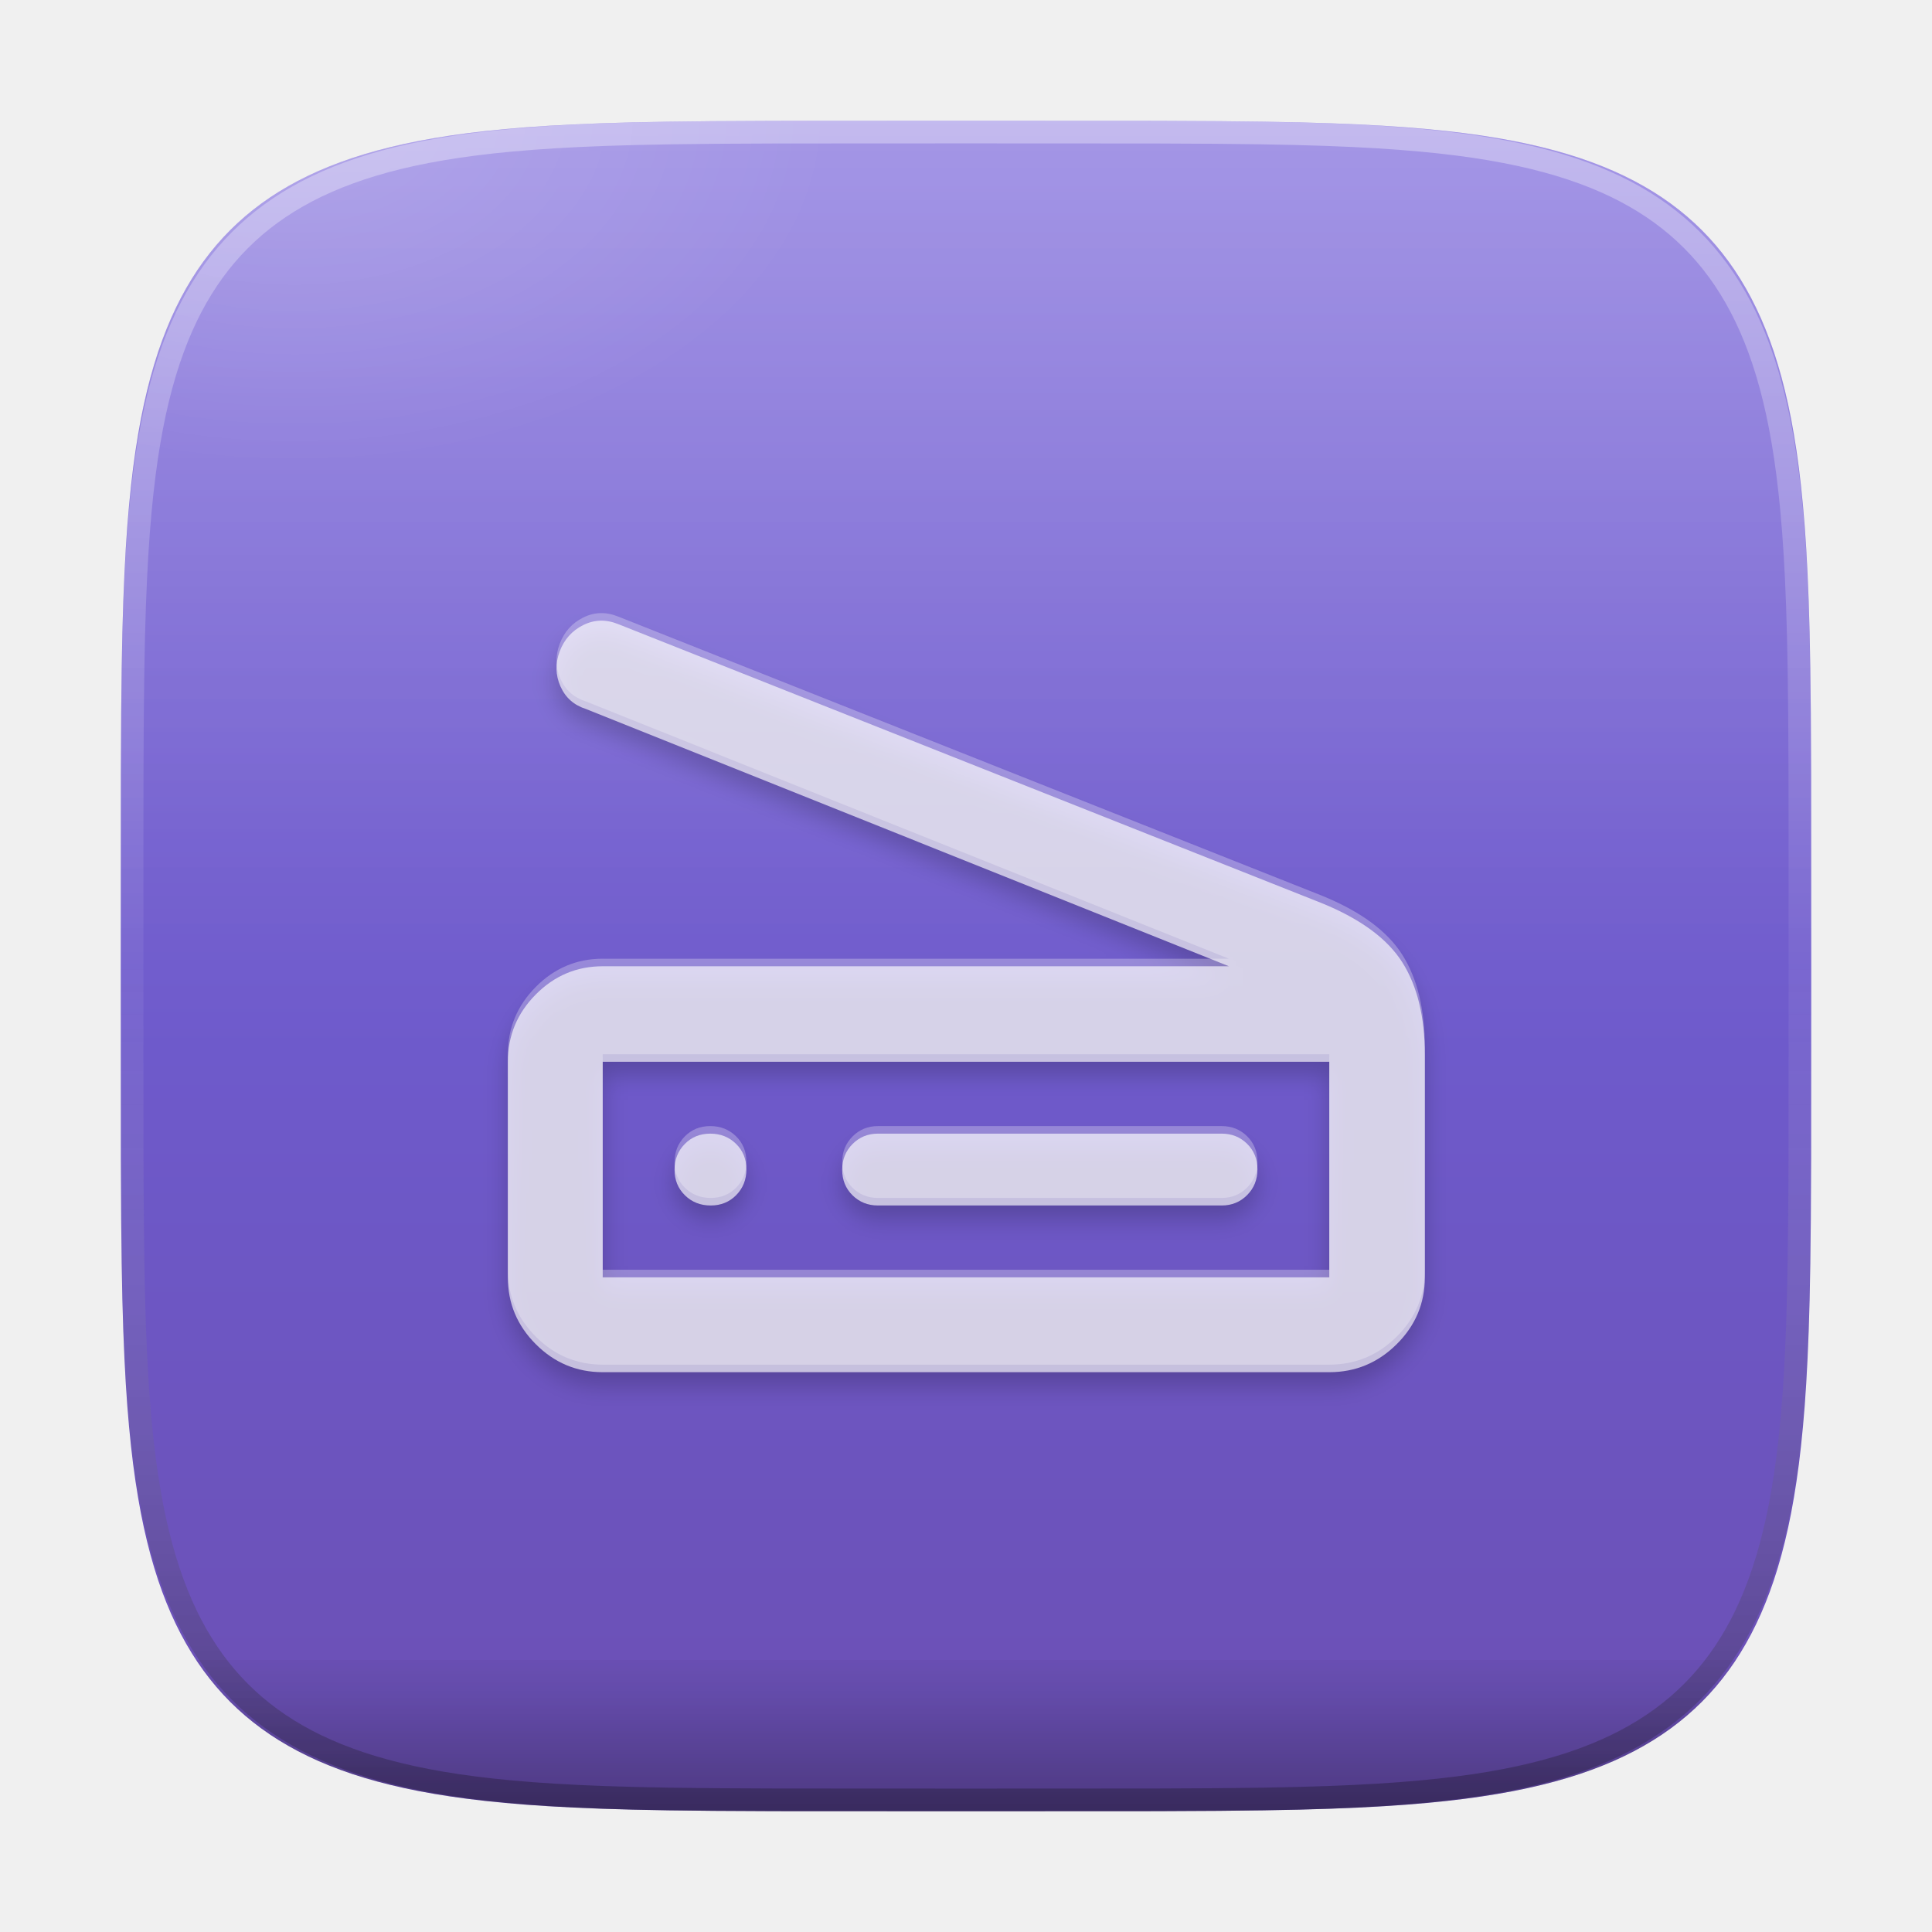
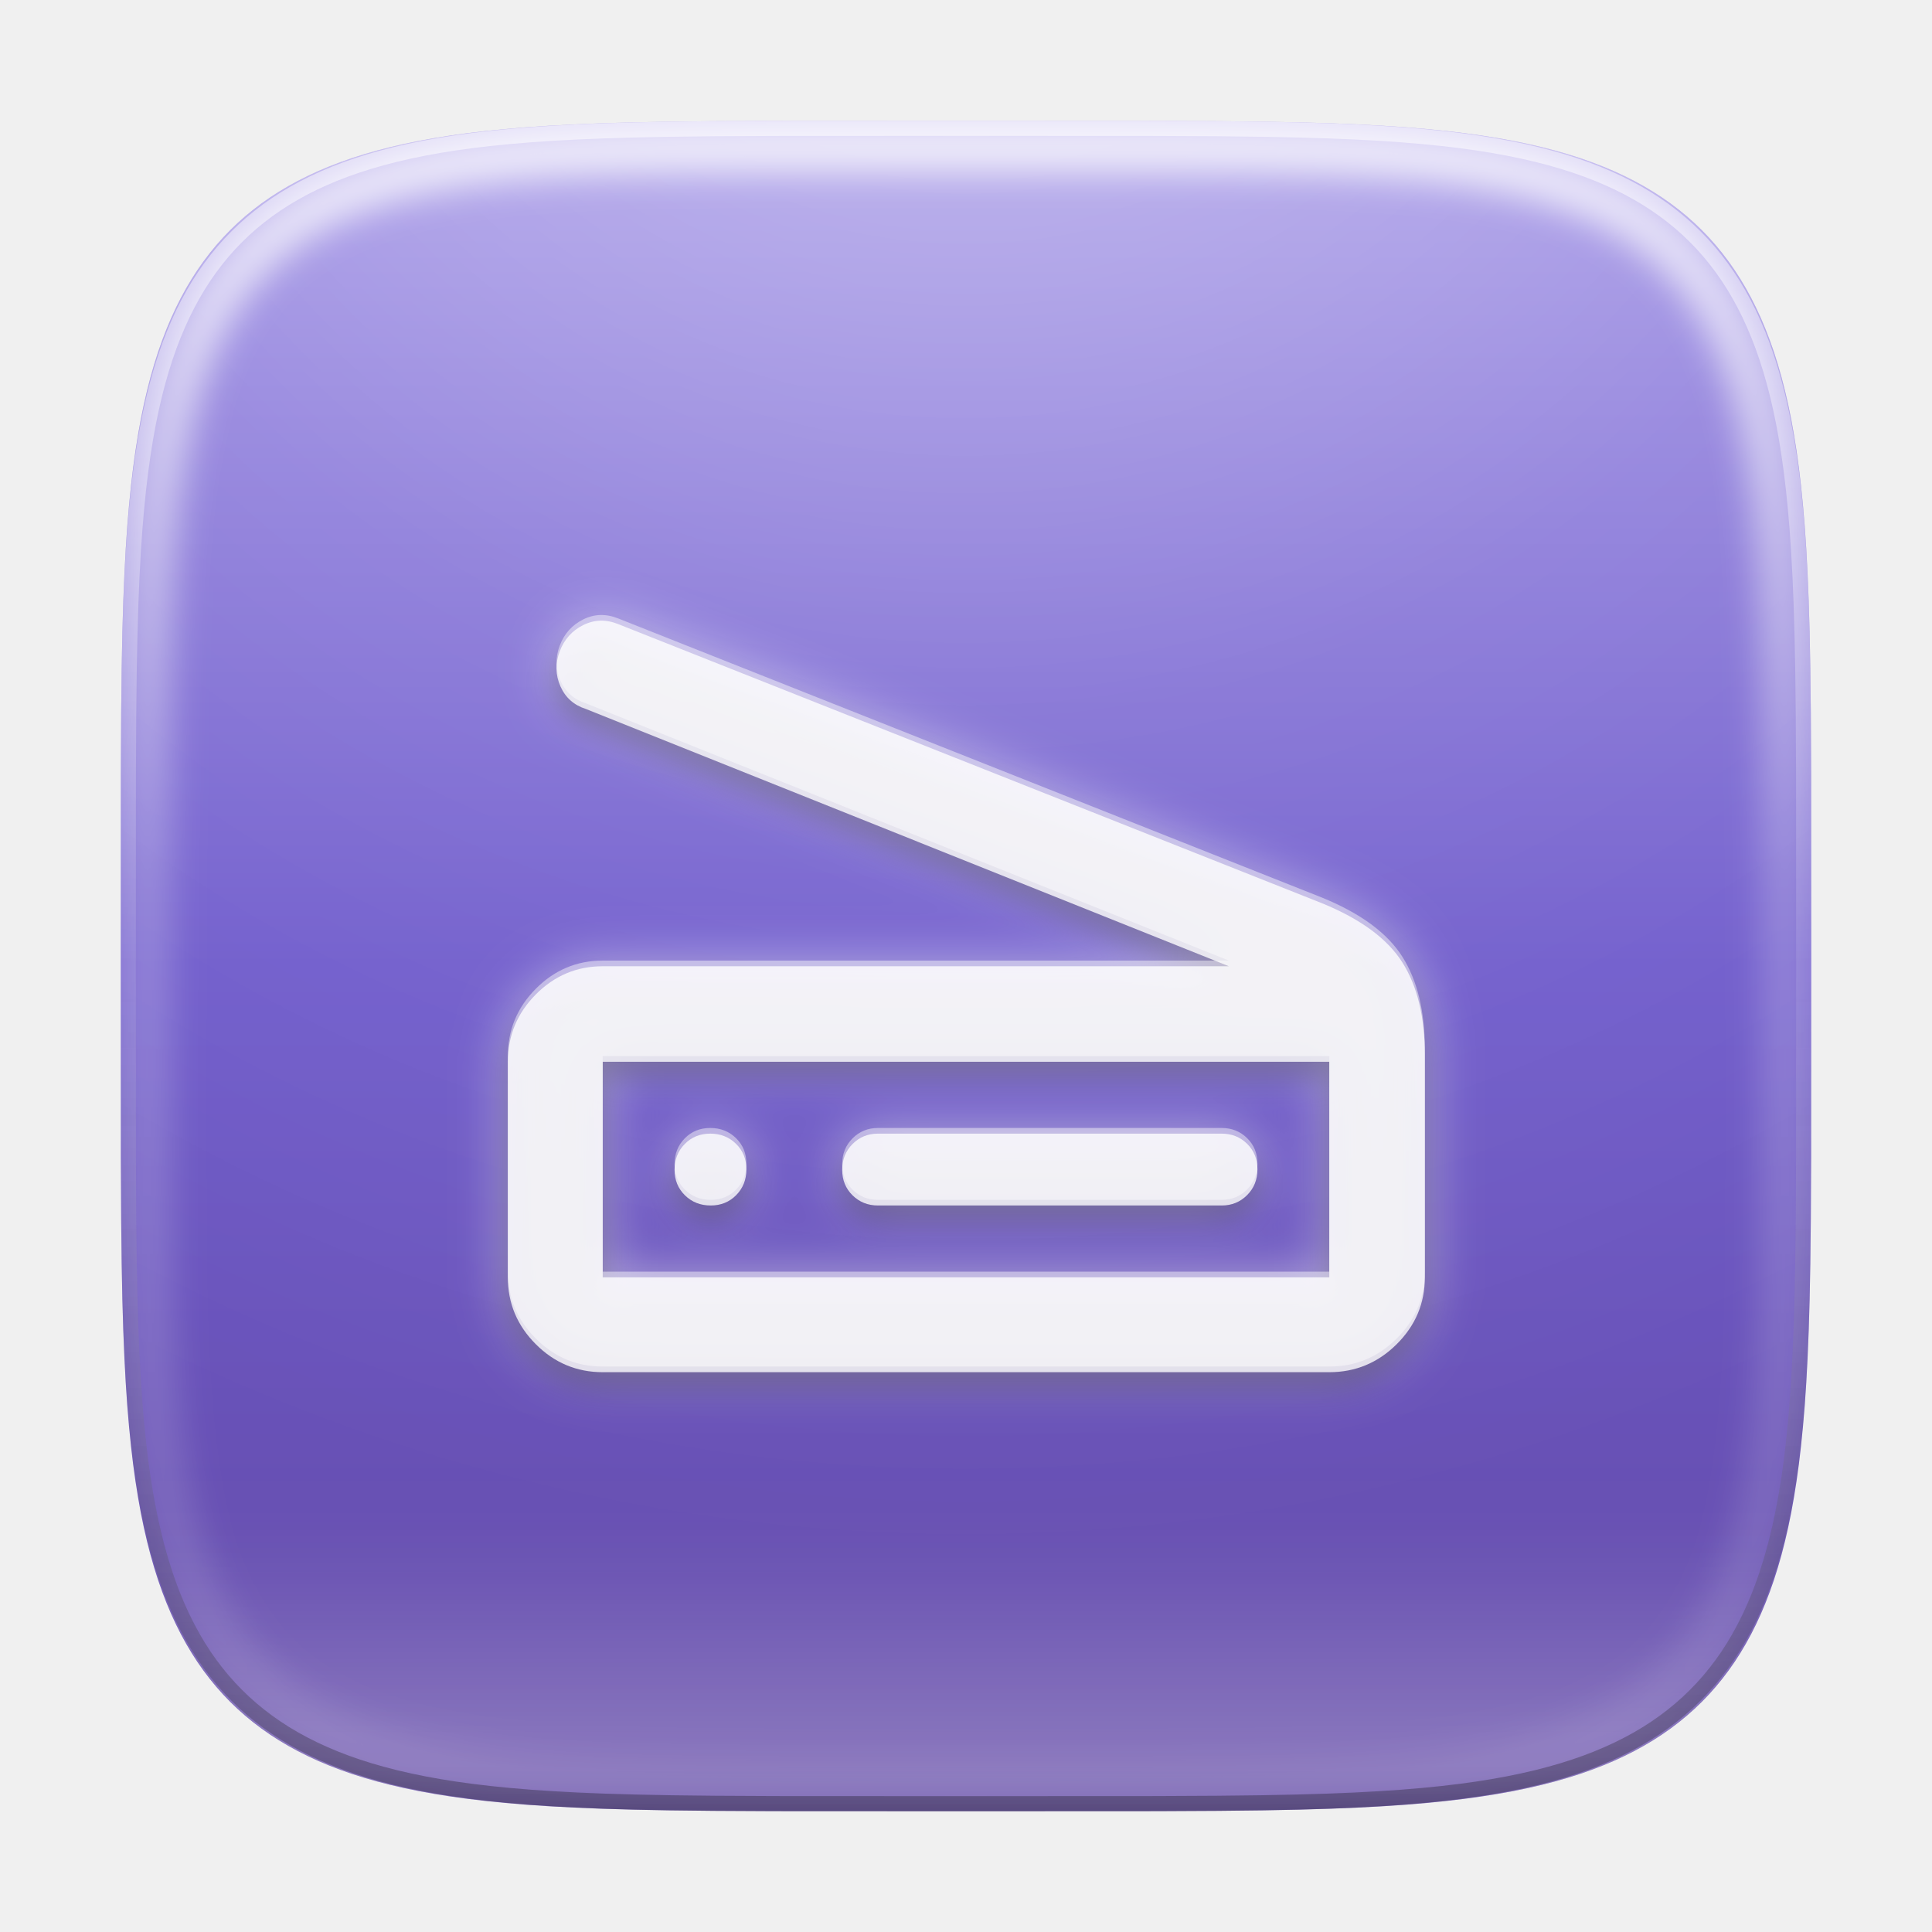
<svg xmlns="http://www.w3.org/2000/svg" width="1024" height="1024" viewBox="0 0 1024 1024">
  <defs>
    <clipPath id="clip">
      <path d="M960.00,512.00 L959.95,613.68 L959.78,646.15 L959.51,669.74 L959.14,688.93 L958.65,705.38 L958.05,719.92 L957.35,733.02 L956.54,745.01 L955.61,756.08 L954.58,766.39 L953.44,776.06 L952.18,785.15 L950.81,793.76 L949.34,801.92 L947.74,809.68 L946.03,817.08 L944.21,824.15 L942.27,830.91 L940.22,837.40 L938.04,843.61 L935.74,849.58 L933.33,855.32 L930.78,860.83 L928.12,866.14 L925.32,871.24 L922.40,876.16 L919.35,880.89 L916.16,885.44 L912.83,889.82 L909.37,894.04 L905.76,898.10 L902.01,902.01 L898.10,905.76 L894.04,909.37 L889.82,912.83 L885.44,916.16 L880.89,919.35 L876.16,922.40 L871.24,925.32 L866.14,928.12 L860.83,930.78 L855.32,933.33 L849.58,935.74 L843.61,938.04 L837.40,940.22 L830.91,942.27 L824.15,944.21 L817.08,946.03 L809.68,947.74 L801.92,949.34 L793.76,950.81 L785.15,952.18 L776.06,953.44 L766.39,954.58 L756.08,955.61 L745.01,956.54 L733.02,957.35 L719.92,958.05 L705.38,958.65 L688.93,959.14 L669.74,959.51 L646.15,959.78 L613.68,959.95 L512.00,960.00 L410.32,959.95 L377.85,959.78 L354.26,959.51 L335.07,959.14 L318.62,958.65 L304.08,958.05 L290.98,957.35 L278.99,956.54 L267.92,955.61 L257.61,954.58 L247.94,953.44 L238.85,952.18 L230.24,950.81 L222.08,949.34 L214.32,947.74 L206.92,946.03 L199.85,944.21 L193.09,942.27 L186.60,940.22 L180.39,938.04 L174.42,935.74 L168.68,933.33 L163.17,930.78 L157.86,928.12 L152.76,925.32 L147.84,922.40 L143.11,919.35 L138.56,916.16 L134.18,912.83 L129.96,909.37 L125.90,905.76 L121.99,902.01 L118.24,898.10 L114.63,894.04 L111.17,889.82 L107.84,885.44 L104.65,880.89 L101.60,876.16 L98.68,871.24 L95.88,866.14 L93.22,860.83 L90.67,855.32 L88.26,849.58 L85.96,843.61 L83.78,837.40 L81.73,830.91 L79.79,824.15 L77.97,817.08 L76.26,809.68 L74.66,801.92 L73.19,793.76 L71.82,785.15 L70.56,776.06 L69.42,766.39 L68.39,756.08 L67.46,745.01 L66.65,733.02 L65.95,719.92 L65.35,705.38 L64.86,688.93 L64.49,669.74 L64.22,646.15 L64.05,613.68 L64.00,512.00 L64.05,410.32 L64.22,377.85 L64.49,354.26 L64.86,335.07 L65.35,318.62 L65.95,304.08 L66.65,290.98 L67.46,278.99 L68.39,267.92 L69.42,257.61 L70.56,247.94 L71.82,238.85 L73.19,230.24 L74.66,222.08 L76.26,214.32 L77.97,206.92 L79.79,199.85 L81.73,193.09 L83.78,186.60 L85.96,180.39 L88.26,174.42 L90.67,168.68 L93.22,163.17 L95.88,157.86 L98.68,152.76 L101.60,147.84 L104.65,143.11 L107.84,138.56 L111.17,134.18 L114.63,129.96 L118.24,125.90 L121.99,121.99 L125.90,118.24 L129.96,114.63 L134.18,111.17 L138.56,107.84 L143.11,104.65 L147.84,101.60 L152.76,98.68 L157.86,95.88 L163.17,93.22 L168.68,90.67 L174.42,88.26 L180.39,85.96 L186.60,83.78 L193.09,81.73 L199.85,79.79 L206.92,77.97 L214.32,76.26 L222.08,74.66 L230.24,73.19 L238.85,71.82 L247.94,70.56 L257.61,69.42 L267.92,68.39 L278.99,67.46 L290.98,66.65 L304.08,65.95 L318.62,65.35 L335.07,64.86 L354.26,64.49 L377.85,64.22 L410.32,64.05 L512.00,64.00 L613.68,64.05 L646.15,64.22 L669.74,64.49 L688.93,64.86 L705.38,65.35 L719.92,65.95 L733.02,66.65 L745.01,67.46 L756.08,68.39 L766.39,69.42 L776.06,70.56 L785.15,71.82 L793.76,73.19 L801.92,74.66 L809.68,76.26 L817.08,77.97 L824.15,79.79 L830.91,81.73 L837.40,83.78 L843.61,85.96 L849.58,88.26 L855.32,90.67 L860.83,93.22 L866.14,95.88 L871.24,98.68 L876.16,101.60 L880.89,104.65 L885.44,107.84 L889.82,111.17 L894.04,114.63 L898.10,118.24 L902.01,121.99 L905.76,125.90 L909.37,129.96 L912.83,134.18 L916.16,138.56 L919.35,143.11 L922.40,147.84 L925.32,152.76 L928.12,157.86 L930.78,163.17 L933.33,168.68 L935.74,174.42 L938.04,180.39 L940.22,186.60 L942.27,193.09 L944.21,199.85 L946.03,206.92 L947.74,214.32 L949.34,222.08 L950.81,230.24 L952.18,238.85 L953.44,247.94 L954.58,257.61 L955.61,267.92 L956.54,278.99 L957.35,290.98 L958.05,304.08 L958.65,318.62 L959.14,335.07 L959.51,354.26 L959.78,377.85 L959.95,410.32 Z" />
    </clipPath>
    <linearGradient id="base" x1="0" y1="0" x2="0" y2="1">
-       <stop offset="0" stop-color="#8f7ee0" />
-       <stop offset="0.55" stop-color="#6e5acb" />
-       <stop offset="1" stop-color="#6b4fb3" />
+       <stop offset="0" stop-color="#a395e6" />
+       <stop offset="0.5" stop-color="#6e5acb" />
+       <stop offset="1" stop-color="#634aa6" />
+     </linearGradient>
+     <radialGradient id="dome" cx="0.5" cy="-0.15" r="0.95">
+       <stop offset="0" stop-color="#ffffff" stop-opacity="0.42" />
+       <stop offset="0.55" stop-color="#ffffff" stop-opacity="0.10" />
+       <stop offset="1" stop-color="#ffffff" stop-opacity="0" />
+     </radialGradient>
+     <linearGradient id="innerrim" x1="0" y1="0" x2="0" y2="1">
+       <stop offset="0" stop-color="#ffffff" stop-opacity="0.75" />
+       <stop offset="0.45" stop-color="#ffffff" stop-opacity="0.22" />
+       <stop offset="1" stop-color="#ffffff" stop-opacity="0.10" />
    </linearGradient>
    <linearGradient id="rim" x1="0" y1="0" x2="0" y2="1">
-       <stop offset="0" stop-color="#ffffff" stop-opacity="0.34" />
-       <stop offset="0.5" stop-color="#ffffff" stop-opacity="0.06" />
-       <stop offset="1" stop-color="#000000" stop-opacity="0.28" />
+       <stop offset="0" stop-color="#ffffff" stop-opacity="0.55" />
+       <stop offset="0.5" stop-color="#ffffff" stop-opacity="0.10" />
+       <stop offset="1" stop-color="#000000" stop-opacity="0.30" />
    </linearGradient>
-     <linearGradient id="band" x1="0" y1="0" x2="0" y2="1">
-       <stop offset="0" stop-color="#ffffff" stop-opacity="0.22" />
-       <stop offset="1" stop-color="#ffffff" stop-opacity="0" />
+     <linearGradient id="bottomglow" x1="0" y1="0" x2="0" y2="1">
+       <stop offset="0" stop-color="#ffffff" stop-opacity="0" />
+       <stop offset="1" stop-color="#ffffff" stop-opacity="0.30" />
    </linearGradient>
-     <radialGradient id="spec" cx="0.28" cy="0.18" r="0.42">
-       <stop offset="0" stop-color="#ffffff" stop-opacity="0.16" />
-       <stop offset="1" stop-color="#ffffff" stop-opacity="0" />
-     </radialGradient>
    <filter id="soft" x="-20%" y="-20%" width="140%" height="140%">
-       <feGaussianBlur stdDeviation="26" />
+       <feGaussianBlur stdDeviation="22" />
    </filter>
-     <filter id="inner-shadow" x="-20%" y="-20%" width="140%" height="140%">
-       <feGaussianBlur stdDeviation="34" />
+     <filter id="rimblur" x="-20%" y="-20%" width="140%" height="140%">
+       <feGaussianBlur stdDeviation="9" />
    </filter>
    <filter id="soft-glyph" x="-20%" y="-20%" width="140%" height="140%">
-       <feGaussianBlur stdDeviation="10" />
+       <feGaussianBlur stdDeviation="12" />
+     </filter>
+     <filter id="glow" x="-30%" y="-30%" width="160%" height="160%">
+       <feGaussianBlur stdDeviation="22" />
    </filter>
    <filter id="glyph-shadow" x="-20%" y="-20%" width="140%" height="140%">
      <feDropShadow dx="0" dy="10" stdDeviation="14" flood-color="#000000" flood-opacity="0.28" />
    </filter>
  </defs>
  <path d="M960.00,512.00 L959.95,613.68 L959.78,646.15 L959.51,669.74 L959.14,688.93 L958.65,705.38 L958.05,719.92 L957.35,733.02 L956.54,745.01 L955.61,756.08 L954.58,766.39 L953.44,776.06 L952.18,785.15 L950.81,793.76 L949.34,801.92 L947.74,809.68 L946.03,817.08 L944.21,824.15 L942.27,830.91 L940.22,837.40 L938.04,843.61 L935.74,849.58 L933.33,855.32 L930.78,860.83 L928.12,866.14 L925.32,871.24 L922.40,876.16 L919.35,880.89 L916.16,885.44 L912.83,889.82 L909.37,894.04 L905.76,898.10 L902.01,902.01 L898.10,905.76 L894.04,909.37 L889.82,912.83 L885.44,916.16 L880.89,919.35 L876.16,922.40 L871.24,925.32 L866.14,928.12 L860.83,930.78 L855.32,933.33 L849.58,935.74 L843.61,938.04 L837.40,940.22 L830.91,942.27 L824.15,944.21 L817.08,946.03 L809.68,947.74 L801.92,949.34 L793.76,950.81 L785.15,952.18 L776.06,953.44 L766.39,954.58 L756.08,955.61 L745.01,956.54 L733.02,957.35 L719.92,958.05 L705.38,958.65 L688.93,959.14 L669.74,959.51 L646.15,959.78 L613.68,959.95 L512.00,960.00 L410.32,959.95 L377.85,959.78 L354.26,959.51 L335.07,959.14 L318.62,958.65 L304.08,958.05 L290.98,957.35 L278.99,956.54 L267.92,955.61 L257.61,954.58 L247.94,953.44 L238.85,952.18 L230.24,950.81 L222.08,949.34 L214.32,947.74 L206.92,946.03 L199.85,944.21 L193.09,942.27 L186.60,940.22 L180.39,938.04 L174.42,935.74 L168.68,933.33 L163.17,930.78 L157.86,928.12 L152.76,925.32 L147.84,922.40 L143.11,919.35 L138.56,916.16 L134.18,912.83 L129.96,909.37 L125.90,905.76 L121.99,902.01 L118.24,898.10 L114.63,894.04 L111.17,889.82 L107.84,885.44 L104.65,880.89 L101.60,876.16 L98.68,871.24 L95.88,866.14 L93.22,860.83 L90.67,855.32 L88.26,849.58 L85.96,843.61 L83.78,837.40 L81.73,830.91 L79.79,824.15 L77.97,817.08 L76.26,809.68 L74.66,801.92 L73.19,793.76 L71.82,785.15 L70.56,776.06 L69.42,766.39 L68.39,756.08 L67.46,745.01 L66.65,733.02 L65.95,719.92 L65.35,705.38 L64.86,688.93 L64.49,669.74 L64.22,646.15 L64.05,613.68 L64.00,512.00 L64.05,410.32 L64.22,377.85 L64.49,354.26 L64.86,335.07 L65.35,318.62 L65.95,304.08 L66.65,290.98 L67.46,278.99 L68.39,267.92 L69.42,257.61 L70.56,247.94 L71.82,238.85 L73.19,230.24 L74.66,222.08 L76.26,214.32 L77.97,206.92 L79.79,199.85 L81.73,193.09 L83.78,186.60 L85.96,180.39 L88.26,174.42 L90.67,168.68 L93.22,163.17 L95.88,157.86 L98.68,152.76 L101.60,147.84 L104.65,143.11 L107.84,138.56 L111.17,134.18 L114.63,129.96 L118.24,125.90 L121.99,121.99 L125.90,118.24 L129.96,114.63 L134.18,111.17 L138.56,107.84 L143.11,104.65 L147.84,101.60 L152.76,98.68 L157.86,95.88 L163.17,93.22 L168.68,90.67 L174.42,88.26 L180.39,85.96 L186.60,83.78 L193.09,81.73 L199.85,79.79 L206.92,77.97 L214.32,76.26 L222.08,74.66 L230.24,73.19 L238.85,71.82 L247.94,70.56 L257.61,69.42 L267.92,68.39 L278.99,67.46 L290.98,66.65 L304.08,65.95 L318.62,65.35 L335.07,64.86 L354.26,64.49 L377.85,64.22 L410.32,64.05 L512.00,64.00 L613.68,64.05 L646.15,64.22 L669.74,64.49 L688.93,64.86 L705.38,65.35 L719.92,65.95 L733.02,66.65 L745.01,67.46 L756.08,68.39 L766.39,69.42 L776.06,70.56 L785.15,71.82 L793.76,73.19 L801.92,74.66 L809.68,76.26 L817.08,77.97 L824.15,79.79 L830.91,81.73 L837.40,83.78 L843.61,85.96 L849.58,88.26 L855.32,90.67 L860.83,93.22 L866.14,95.88 L871.24,98.68 L876.16,101.60 L880.89,104.65 L885.44,107.84 L889.82,111.17 L894.04,114.63 L898.10,118.24 L902.01,121.99 L905.76,125.90 L909.37,129.96 L912.83,134.18 L916.16,138.56 L919.35,143.11 L922.40,147.84 L925.32,152.76 L928.12,157.86 L930.78,163.17 L933.33,168.68 L935.74,174.42 L938.04,180.39 L940.22,186.60 L942.27,193.09 L944.21,199.85 L946.03,206.92 L947.74,214.32 L949.34,222.08 L950.81,230.24 L952.18,238.85 L953.44,247.94 L954.58,257.61 L955.61,267.92 L956.54,278.99 L957.35,290.98 L958.05,304.08 L958.65,318.62 L959.14,335.07 L959.51,354.26 L959.78,377.85 L959.95,410.32 Z" fill="url(#base)" />
  <g clip-path="url(#clip)">
-     <rect x="0" y="0" width="1024" height="476" fill="url(#band)" filter="url(#soft)" />
-     <rect x="-80" y="920" width="1184" height="200" fill="#000000" opacity="0.30" filter="url(#inner-shadow)" />
-     <ellipse cx="307" cy="205" rx="348" ry="225" fill="url(#spec)" />
+     <rect x="0" y="0" width="1024" height="1024" fill="url(#dome)" />
+     <path d="M946.00,512.00 L945.95,610.50 L945.79,641.96 L945.53,664.81 L945.16,683.40 L944.69,699.33 L944.11,713.42 L943.43,726.12 L942.64,737.73 L941.75,748.45 L940.75,758.44 L939.64,767.80 L938.43,776.62 L937.10,784.95 L935.67,792.86 L934.12,800.38 L932.47,807.55 L930.70,814.40 L928.83,820.95 L926.83,827.23 L924.73,833.25 L922.50,839.03 L920.16,844.59 L917.70,849.93 L915.11,855.07 L912.41,860.02 L909.58,864.78 L906.62,869.36 L903.53,873.77 L900.31,878.02 L896.95,882.10 L893.46,886.04 L889.82,889.82 L886.04,893.46 L882.10,896.95 L878.02,900.31 L873.77,903.53 L869.36,906.62 L864.78,909.58 L860.02,912.41 L855.07,915.11 L849.93,917.70 L844.59,920.16 L839.03,922.50 L833.25,924.73 L827.23,926.83 L820.95,928.83 L814.40,930.70 L807.55,932.47 L800.38,934.12 L792.86,935.67 L784.95,937.10 L776.62,938.43 L767.80,939.64 L758.44,940.75 L748.45,941.75 L737.73,942.64 L726.12,943.43 L713.42,944.11 L699.33,944.69 L683.40,945.16 L664.81,945.53 L641.96,945.79 L610.50,945.95 L512.00,946.00 L413.50,945.95 L382.04,945.79 L359.19,945.53 L340.60,945.16 L324.67,944.69 L310.58,944.11 L297.88,943.43 L286.27,942.64 L275.55,941.75 L265.56,940.75 L256.20,939.64 L247.38,938.43 L239.05,937.10 L231.14,935.67 L223.62,934.12 L216.45,932.47 L209.60,930.70 L203.05,928.83 L196.77,926.83 L190.75,924.73 L184.97,922.50 L179.41,920.16 L174.07,917.70 L168.93,915.11 L163.98,912.41 L159.22,909.58 L154.64,906.62 L150.23,903.53 L145.98,900.31 L141.90,896.95 L137.96,893.46 L134.18,889.82 L130.54,886.04 L127.05,882.10 L123.69,878.02 L120.47,873.77 L117.38,869.36 L114.42,864.78 L111.59,860.02 L108.89,855.07 L106.30,849.93 L103.84,844.59 L101.50,839.03 L99.27,833.25 L97.17,827.23 L95.17,820.95 L93.30,814.40 L91.53,807.55 L89.88,800.38 L88.33,792.86 L86.90,784.95 L85.57,776.62 L84.36,767.80 L83.25,758.44 L82.25,748.45 L81.36,737.73 L80.57,726.12 L79.89,713.42 L79.31,699.33 L78.84,683.40 L78.47,664.81 L78.21,641.96 L78.05,610.50 L78.00,512.00 L78.05,413.50 L78.21,382.04 L78.47,359.19 L78.84,340.60 L79.31,324.67 L79.89,310.58 L80.57,297.88 L81.36,286.27 L82.25,275.55 L83.25,265.56 L84.36,256.20 L85.57,247.38 L86.90,239.05 L88.33,231.14 L89.88,223.62 L91.53,216.45 L93.30,209.60 L95.17,203.05 L97.17,196.77 L99.27,190.75 L101.50,184.97 L103.84,179.41 L106.30,174.07 L108.89,168.93 L111.59,163.98 L114.42,159.22 L117.38,154.64 L120.47,150.23 L123.69,145.98 L127.05,141.90 L130.54,137.96 L134.18,134.18 L137.96,130.54 L141.90,127.05 L145.98,123.69 L150.23,120.47 L154.64,117.38 L159.22,114.42 L163.98,111.59 L168.93,108.89 L174.07,106.30 L179.41,103.84 L184.97,101.50 L190.75,99.27 L196.77,97.17 L203.05,95.17 L209.60,93.30 L216.45,91.53 L223.62,89.88 L231.14,88.33 L239.05,86.90 L247.38,85.57 L256.20,84.36 L265.56,83.25 L275.55,82.25 L286.27,81.36 L297.88,80.57 L310.58,79.89 L324.67,79.31 L340.60,78.84 L359.19,78.47 L382.04,78.21 L413.50,78.05 L512.00,78.00 L610.50,78.05 L641.96,78.21 L664.81,78.47 L683.40,78.84 L699.33,79.31 L713.42,79.89 L726.12,80.57 L737.73,81.36 L748.45,82.25 L758.44,83.25 L767.80,84.36 L776.62,85.57 L784.95,86.90 L792.86,88.33 L800.38,89.88 L807.55,91.53 L814.40,93.30 L820.95,95.17 L827.23,97.17 L833.25,99.27 L839.03,101.50 L844.59,103.84 L849.93,106.30 L855.07,108.89 L860.02,111.59 L864.78,114.42 L869.36,117.38 L873.77,120.47 L878.02,123.69 L882.10,127.05 L886.04,130.54 L889.82,134.18 L893.46,137.96 L896.95,141.90 L900.31,145.98 L903.53,150.23 L906.62,154.64 L909.58,159.22 L912.41,163.98 L915.11,168.93 L917.70,174.07 L920.16,179.41 L922.50,184.97 L924.73,190.75 L926.83,196.77 L928.83,203.05 L930.70,209.60 L932.47,216.45 L934.12,223.62 L935.67,231.14 L937.10,239.05 L938.43,247.38 L939.64,256.20 L940.75,265.56 L941.75,275.55 L942.64,286.27 L943.43,297.88 L944.11,310.58 L944.69,324.67 L945.16,340.60 L945.53,359.19 L945.79,382.04 L945.95,413.50 Z" fill="none" stroke="url(#innerrim)" stroke-width="26" filter="url(#rimblur)" />
+     <rect x="0" y="810" width="1024" height="150" fill="url(#bottomglow)" filter="url(#soft)" />
  </g>
-   <path d="M954.00,512.00 L953.95,612.32 L953.79,644.36 L953.52,667.63 L953.15,686.56 L952.67,702.79 L952.08,717.13 L951.39,730.06 L950.58,741.89 L949.67,752.81 L948.65,762.99 L947.52,772.52 L946.29,781.50 L944.94,789.98 L943.48,798.03 L941.91,805.69 L940.22,812.99 L938.42,819.97 L936.51,826.64 L934.48,833.04 L932.33,839.17 L930.07,845.06 L927.68,850.72 L925.18,856.16 L922.55,861.40 L919.79,866.43 L916.91,871.28 L913.89,875.95 L910.75,880.44 L907.47,884.76 L904.05,888.93 L900.49,892.93 L896.78,896.78 L892.93,900.49 L888.93,904.05 L884.76,907.47 L880.44,910.75 L875.95,913.89 L871.28,916.91 L866.43,919.79 L861.40,922.55 L856.16,925.18 L850.72,927.68 L845.06,930.07 L839.17,932.33 L833.04,934.48 L826.64,936.51 L819.97,938.42 L812.99,940.22 L805.69,941.91 L798.03,943.48 L789.98,944.94 L781.50,946.29 L772.52,947.52 L762.99,948.65 L752.81,949.67 L741.89,950.58 L730.06,951.39 L717.13,952.08 L702.79,952.67 L686.56,953.15 L667.63,953.52 L644.36,953.79 L612.32,953.95 L512.00,954.00 L411.68,953.95 L379.64,953.79 L356.37,953.52 L337.44,953.15 L321.21,952.67 L306.87,952.08 L293.94,951.39 L282.11,950.58 L271.19,949.67 L261.01,948.65 L251.48,947.52 L242.50,946.29 L234.02,944.94 L225.97,943.48 L218.31,941.91 L211.01,940.22 L204.03,938.42 L197.36,936.51 L190.96,934.48 L184.83,932.33 L178.94,930.07 L173.28,927.68 L167.84,925.18 L162.60,922.55 L157.57,919.79 L152.72,916.91 L148.05,913.89 L143.56,910.75 L139.24,907.47 L135.07,904.05 L131.07,900.49 L127.22,896.78 L123.51,892.93 L119.95,888.93 L116.53,884.76 L113.25,880.44 L110.11,875.95 L107.09,871.28 L104.21,866.43 L101.45,861.40 L98.82,856.16 L96.32,850.72 L93.93,845.06 L91.67,839.17 L89.52,833.04 L87.49,826.64 L85.58,819.97 L83.78,812.99 L82.09,805.69 L80.52,798.03 L79.06,789.98 L77.71,781.50 L76.48,772.52 L75.35,762.99 L74.33,752.81 L73.42,741.89 L72.61,730.06 L71.92,717.13 L71.33,702.79 L70.85,686.56 L70.48,667.63 L70.21,644.36 L70.05,612.32 L70.00,512.00 L70.05,411.68 L70.21,379.64 L70.48,356.37 L70.85,337.44 L71.33,321.21 L71.92,306.87 L72.61,293.94 L73.42,282.11 L74.33,271.19 L75.35,261.01 L76.48,251.48 L77.71,242.50 L79.06,234.02 L80.52,225.97 L82.09,218.31 L83.78,211.01 L85.58,204.03 L87.49,197.36 L89.52,190.96 L91.67,184.83 L93.93,178.94 L96.32,173.28 L98.82,167.84 L101.45,162.60 L104.21,157.57 L107.09,152.72 L110.11,148.05 L113.25,143.56 L116.53,139.24 L119.95,135.07 L123.51,131.07 L127.22,127.22 L131.07,123.51 L135.07,119.95 L139.24,116.53 L143.56,113.25 L148.05,110.11 L152.72,107.09 L157.57,104.21 L162.60,101.45 L167.84,98.82 L173.28,96.32 L178.94,93.93 L184.83,91.67 L190.96,89.52 L197.36,87.49 L204.03,85.58 L211.01,83.78 L218.31,82.09 L225.97,80.52 L234.02,79.06 L242.50,77.71 L251.48,76.48 L261.01,75.35 L271.19,74.33 L282.11,73.42 L293.94,72.61 L306.87,71.92 L321.21,71.33 L337.44,70.85 L356.37,70.48 L379.64,70.21 L411.68,70.05 L512.00,70.00 L612.32,70.05 L644.36,70.21 L667.63,70.48 L686.56,70.85 L702.79,71.33 L717.13,71.92 L730.06,72.61 L741.89,73.42 L752.81,74.33 L762.99,75.35 L772.52,76.48 L781.50,77.71 L789.98,79.06 L798.03,80.52 L805.69,82.09 L812.99,83.78 L819.97,85.58 L826.64,87.49 L833.04,89.52 L839.17,91.67 L845.06,93.93 L850.72,96.32 L856.16,98.82 L861.40,101.45 L866.43,104.21 L871.28,107.09 L875.95,110.11 L880.44,113.25 L884.76,116.53 L888.93,119.95 L892.93,123.51 L896.78,127.22 L900.49,131.07 L904.05,135.07 L907.47,139.24 L910.75,143.56 L913.89,148.05 L916.91,152.72 L919.79,157.57 L922.55,162.60 L925.18,167.84 L927.68,173.28 L930.07,178.94 L932.33,184.83 L934.48,190.96 L936.51,197.36 L938.42,204.03 L940.22,211.01 L941.91,218.31 L943.48,225.97 L944.94,234.02 L946.29,242.50 L947.52,251.48 L948.65,261.01 L949.67,271.19 L950.58,282.11 L951.39,293.94 L952.08,306.87 L952.67,321.21 L953.15,337.44 L953.52,356.37 L953.79,379.64 L953.95,411.68 Z" fill="none" stroke="url(#rim)" stroke-width="12" />
-   <g transform="translate(207.36,823.64) scale(0.63467)" fill="#000000" fill-opacity="0.2" filter="url(#soft-glyph)">
+   <path d="M956.00,512.00 L955.95,612.77 L955.79,644.95 L955.52,668.33 L955.14,687.35 L954.66,703.65 L954.07,718.06 L953.37,731.05 L952.57,742.93 L951.65,753.90 L950.63,764.12 L949.50,773.70 L948.25,782.72 L946.90,791.24 L945.43,799.33 L943.85,807.02 L942.16,814.36 L940.35,821.36 L938.43,828.07 L936.39,834.49 L934.24,840.65 L931.96,846.57 L929.56,852.25 L927.05,857.72 L924.40,862.98 L921.63,868.04 L918.74,872.91 L915.71,877.59 L912.55,882.11 L909.25,886.45 L905.82,890.63 L902.25,894.65 L898.52,898.52 L894.65,902.25 L890.63,905.82 L886.45,909.25 L882.11,912.55 L877.59,915.71 L872.91,918.74 L868.04,921.63 L862.98,924.40 L857.72,927.05 L852.25,929.56 L846.57,931.96 L840.65,934.24 L834.49,936.39 L828.07,938.43 L821.36,940.35 L814.36,942.16 L807.02,943.85 L799.33,945.43 L791.24,946.90 L782.72,948.25 L773.70,949.50 L764.12,950.63 L753.90,951.65 L742.93,952.57 L731.05,953.37 L718.06,954.07 L703.65,954.66 L687.35,955.14 L668.33,955.52 L644.95,955.79 L612.77,955.95 L512.00,956.00 L411.23,955.95 L379.05,955.79 L355.67,955.52 L336.65,955.14 L320.35,954.66 L305.94,954.07 L292.95,953.37 L281.07,952.57 L270.10,951.65 L259.88,950.63 L250.30,949.50 L241.28,948.25 L232.76,946.90 L224.67,945.43 L216.98,943.85 L209.64,942.16 L202.64,940.35 L195.93,938.43 L189.51,936.39 L183.35,934.24 L177.43,931.96 L171.75,929.56 L166.28,927.05 L161.02,924.40 L155.96,921.63 L151.09,918.74 L146.41,915.71 L141.89,912.55 L137.55,909.25 L133.37,905.82 L129.35,902.25 L125.48,898.52 L121.75,894.65 L118.18,890.63 L114.75,886.45 L111.45,882.11 L108.29,877.59 L105.26,872.91 L102.37,868.04 L99.60,862.98 L96.95,857.72 L94.44,852.25 L92.04,846.57 L89.76,840.65 L87.61,834.49 L85.57,828.07 L83.65,821.36 L81.84,814.36 L80.15,807.02 L78.57,799.33 L77.10,791.24 L75.75,782.72 L74.50,773.70 L73.37,764.12 L72.35,753.90 L71.43,742.93 L70.63,731.05 L69.93,718.06 L69.34,703.65 L68.86,687.35 L68.48,668.33 L68.21,644.95 L68.05,612.77 L68.00,512.00 L68.05,411.23 L68.21,379.05 L68.48,355.67 L68.86,336.65 L69.34,320.35 L69.93,305.94 L70.63,292.95 L71.43,281.07 L72.35,270.10 L73.37,259.88 L74.50,250.30 L75.75,241.28 L77.10,232.76 L78.57,224.67 L80.15,216.98 L81.84,209.64 L83.65,202.64 L85.57,195.93 L87.61,189.51 L89.76,183.35 L92.04,177.43 L94.44,171.75 L96.95,166.28 L99.60,161.02 L102.37,155.96 L105.26,151.09 L108.29,146.41 L111.45,141.89 L114.75,137.55 L118.18,133.37 L121.75,129.35 L125.48,125.48 L129.35,121.75 L133.37,118.18 L137.55,114.75 L141.89,111.45 L146.41,108.29 L151.09,105.26 L155.96,102.37 L161.02,99.60 L166.28,96.95 L171.75,94.44 L177.43,92.04 L183.35,89.76 L189.51,87.61 L195.93,85.57 L202.64,83.65 L209.64,81.84 L216.98,80.15 L224.67,78.57 L232.76,77.10 L241.28,75.75 L250.30,74.50 L259.88,73.37 L270.10,72.35 L281.07,71.43 L292.95,70.63 L305.94,69.93 L320.35,69.34 L336.65,68.86 L355.67,68.48 L379.05,68.21 L411.23,68.05 L512.00,68.00 L612.77,68.05 L644.95,68.21 L668.33,68.48 L687.35,68.86 L703.65,69.34 L718.06,69.93 L731.05,70.63 L742.93,71.43 L753.90,72.35 L764.12,73.37 L773.70,74.50 L782.72,75.75 L791.24,77.10 L799.33,78.57 L807.02,80.15 L814.36,81.84 L821.36,83.65 L828.07,85.57 L834.49,87.61 L840.65,89.76 L846.57,92.04 L852.25,94.44 L857.72,96.95 L862.98,99.60 L868.04,102.37 L872.91,105.26 L877.59,108.29 L882.11,111.45 L886.45,114.75 L890.63,118.18 L894.65,121.75 L898.52,125.48 L902.25,129.35 L905.82,133.37 L909.25,137.55 L912.55,141.89 L915.71,146.41 L918.74,151.09 L921.63,155.96 L924.40,161.02 L927.05,166.28 L929.56,171.75 L931.96,177.43 L934.24,183.35 L936.39,189.51 L938.43,195.93 L940.35,202.64 L942.16,209.64 L943.85,216.98 L945.43,224.67 L946.90,232.76 L948.25,241.28 L949.50,250.30 L950.63,259.88 L951.65,270.10 L952.57,281.07 L953.37,292.95 L954.07,305.94 L954.66,320.35 L955.14,336.65 L955.52,355.67 L955.79,379.05 L955.95,411.23 Z" fill="none" stroke="url(#rim)" stroke-width="8" />
+   <g transform="translate(207.36,816.64) scale(0.63467)" fill="#ffffff" fill-opacity="0.55" filter="url(#glow)">
    <path d="m699.56-479.78-537-214.87q-15.01-4.76-21.27-18.93-6.25-14.16-.6-29.15 5.64-15 19.61-21.96 13.96-6.96 29.22-.83l587.83 233.13q48.39 19.78 67.11 49.47 18.72 29.69 18.72 77.14V-220q0 32.51-23.53 55.86-23.52 23.36-56.26 23.36H176.61q-32.51 0-55.86-23.36Q97.39-187.49 97.39-220v-180q0-32.74 23.36-56.26 23.35-23.52 55.86-23.52h522.95ZM783.39-220v-180H176.61v180h606.78Zm-376.92-60h287.06q12.61 0 21.24-8.68 8.62-8.67 8.62-21.5 0-12.82-8.62-21.32-8.63-8.5-21.24-8.5H406.47q-12.61 0-21.24 8.68-8.62 8.67-8.62 21.5 0 12.82 8.62 21.32 8.63 8.5 21.24 8.5Zm-139.69 0q12.83 0 21.33-8.68 8.5-8.67 8.5-21.5 0-12.82-8.68-21.32-8.67-8.5-21.5-8.5-12.82 0-21.32 8.68-8.5 8.67-8.5 21.5 0 12.82 8.67 21.32 8.68 8.5 21.5 8.5Zm-90.17 60v-180 180Z" />
  </g>
-   <g transform="translate(207.36,812.64) scale(0.63467)" fill="#ffffff" fill-opacity="0.28">
+   <g transform="translate(207.36,824.64) scale(0.63467)" fill="#000000" fill-opacity="0.26" filter="url(#soft-glyph)">
    <path d="m699.56-479.78-537-214.87q-15.01-4.76-21.27-18.93-6.25-14.16-.6-29.15 5.64-15 19.61-21.96 13.96-6.96 29.22-.83l587.83 233.13q48.39 19.78 67.11 49.47 18.72 29.69 18.72 77.14V-220q0 32.51-23.53 55.86-23.52 23.36-56.26 23.36H176.61q-32.51 0-55.86-23.36Q97.39-187.49 97.39-220v-180q0-32.74 23.36-56.26 23.35-23.52 55.86-23.52h522.95ZM783.39-220v-180H176.61v180h606.78Zm-376.92-60h287.06q12.61 0 21.24-8.68 8.62-8.67 8.62-21.5 0-12.82-8.62-21.32-8.63-8.5-21.24-8.5H406.47q-12.61 0-21.24 8.68-8.62 8.67-8.62 21.5 0 12.82 8.62 21.32 8.63 8.5 21.24 8.5Zm-139.69 0q12.83 0 21.33-8.68 8.5-8.67 8.5-21.5 0-12.82-8.68-21.32-8.67-8.5-21.5-8.5-12.82 0-21.32 8.68-8.5 8.67-8.5 21.5 0 12.82 8.67 21.32 8.68 8.5 21.5 8.5Zm-90.17 60v-180 180Z" />
  </g>
-   <g transform="translate(207.36,816.64) scale(0.63467)" fill="#ffffff" fill-opacity="0.66">
+   <g transform="translate(207.36,813.64) scale(0.63467)" fill="#ffffff" fill-opacity="0.45">
+     <path d="m699.56-479.78-537-214.87q-15.01-4.76-21.27-18.93-6.25-14.16-.6-29.15 5.64-15 19.61-21.96 13.96-6.96 29.22-.83l587.83 233.13q48.39 19.78 67.11 49.47 18.72 29.69 18.72 77.14V-220q0 32.51-23.53 55.86-23.52 23.36-56.26 23.36H176.61q-32.51 0-55.86-23.36Q97.39-187.49 97.39-220v-180q0-32.74 23.36-56.26 23.35-23.52 55.86-23.52h522.95ZM783.39-220v-180H176.61v180h606.78Zm-376.92-60h287.06q12.61 0 21.24-8.68 8.62-8.67 8.62-21.5 0-12.82-8.62-21.32-8.63-8.5-21.24-8.5H406.47q-12.61 0-21.24 8.68-8.62 8.67-8.62 21.5 0 12.82 8.62 21.32 8.63 8.5 21.24 8.5Zm-139.69 0q12.83 0 21.33-8.68 8.5-8.67 8.5-21.5 0-12.82-8.68-21.32-8.67-8.5-21.5-8.5-12.82 0-21.32 8.68-8.5 8.67-8.5 21.5 0 12.82 8.67 21.32 8.68 8.5 21.5 8.5Zm-90.17 60v-180 180Z" />
+   </g>
+   <g transform="translate(207.36,816.64) scale(0.63467)" fill="#ffffff" fill-opacity="0.8">
    <path d="m699.56-479.78-537-214.87q-15.01-4.76-21.27-18.93-6.25-14.16-.6-29.15 5.64-15 19.61-21.96 13.96-6.96 29.22-.83l587.83 233.13q48.39 19.78 67.11 49.47 18.72 29.69 18.72 77.14V-220q0 32.51-23.53 55.86-23.52 23.36-56.26 23.36H176.61q-32.51 0-55.86-23.36Q97.39-187.49 97.39-220v-180q0-32.74 23.36-56.26 23.35-23.52 55.86-23.52h522.95ZM783.39-220v-180H176.61v180h606.78Zm-376.92-60h287.06q12.61 0 21.24-8.68 8.62-8.67 8.62-21.5 0-12.82-8.62-21.32-8.63-8.5-21.24-8.5H406.47q-12.61 0-21.24 8.68-8.62 8.67-8.62 21.5 0 12.82 8.62 21.32 8.63 8.5 21.24 8.5Zm-139.69 0q12.83 0 21.33-8.68 8.5-8.67 8.5-21.5 0-12.82-8.68-21.32-8.67-8.5-21.5-8.5-12.82 0-21.32 8.68-8.5 8.67-8.5 21.5 0 12.82 8.67 21.32 8.68 8.5 21.5 8.5Zm-90.17 60v-180 180Z" />
  </g>
</svg>
